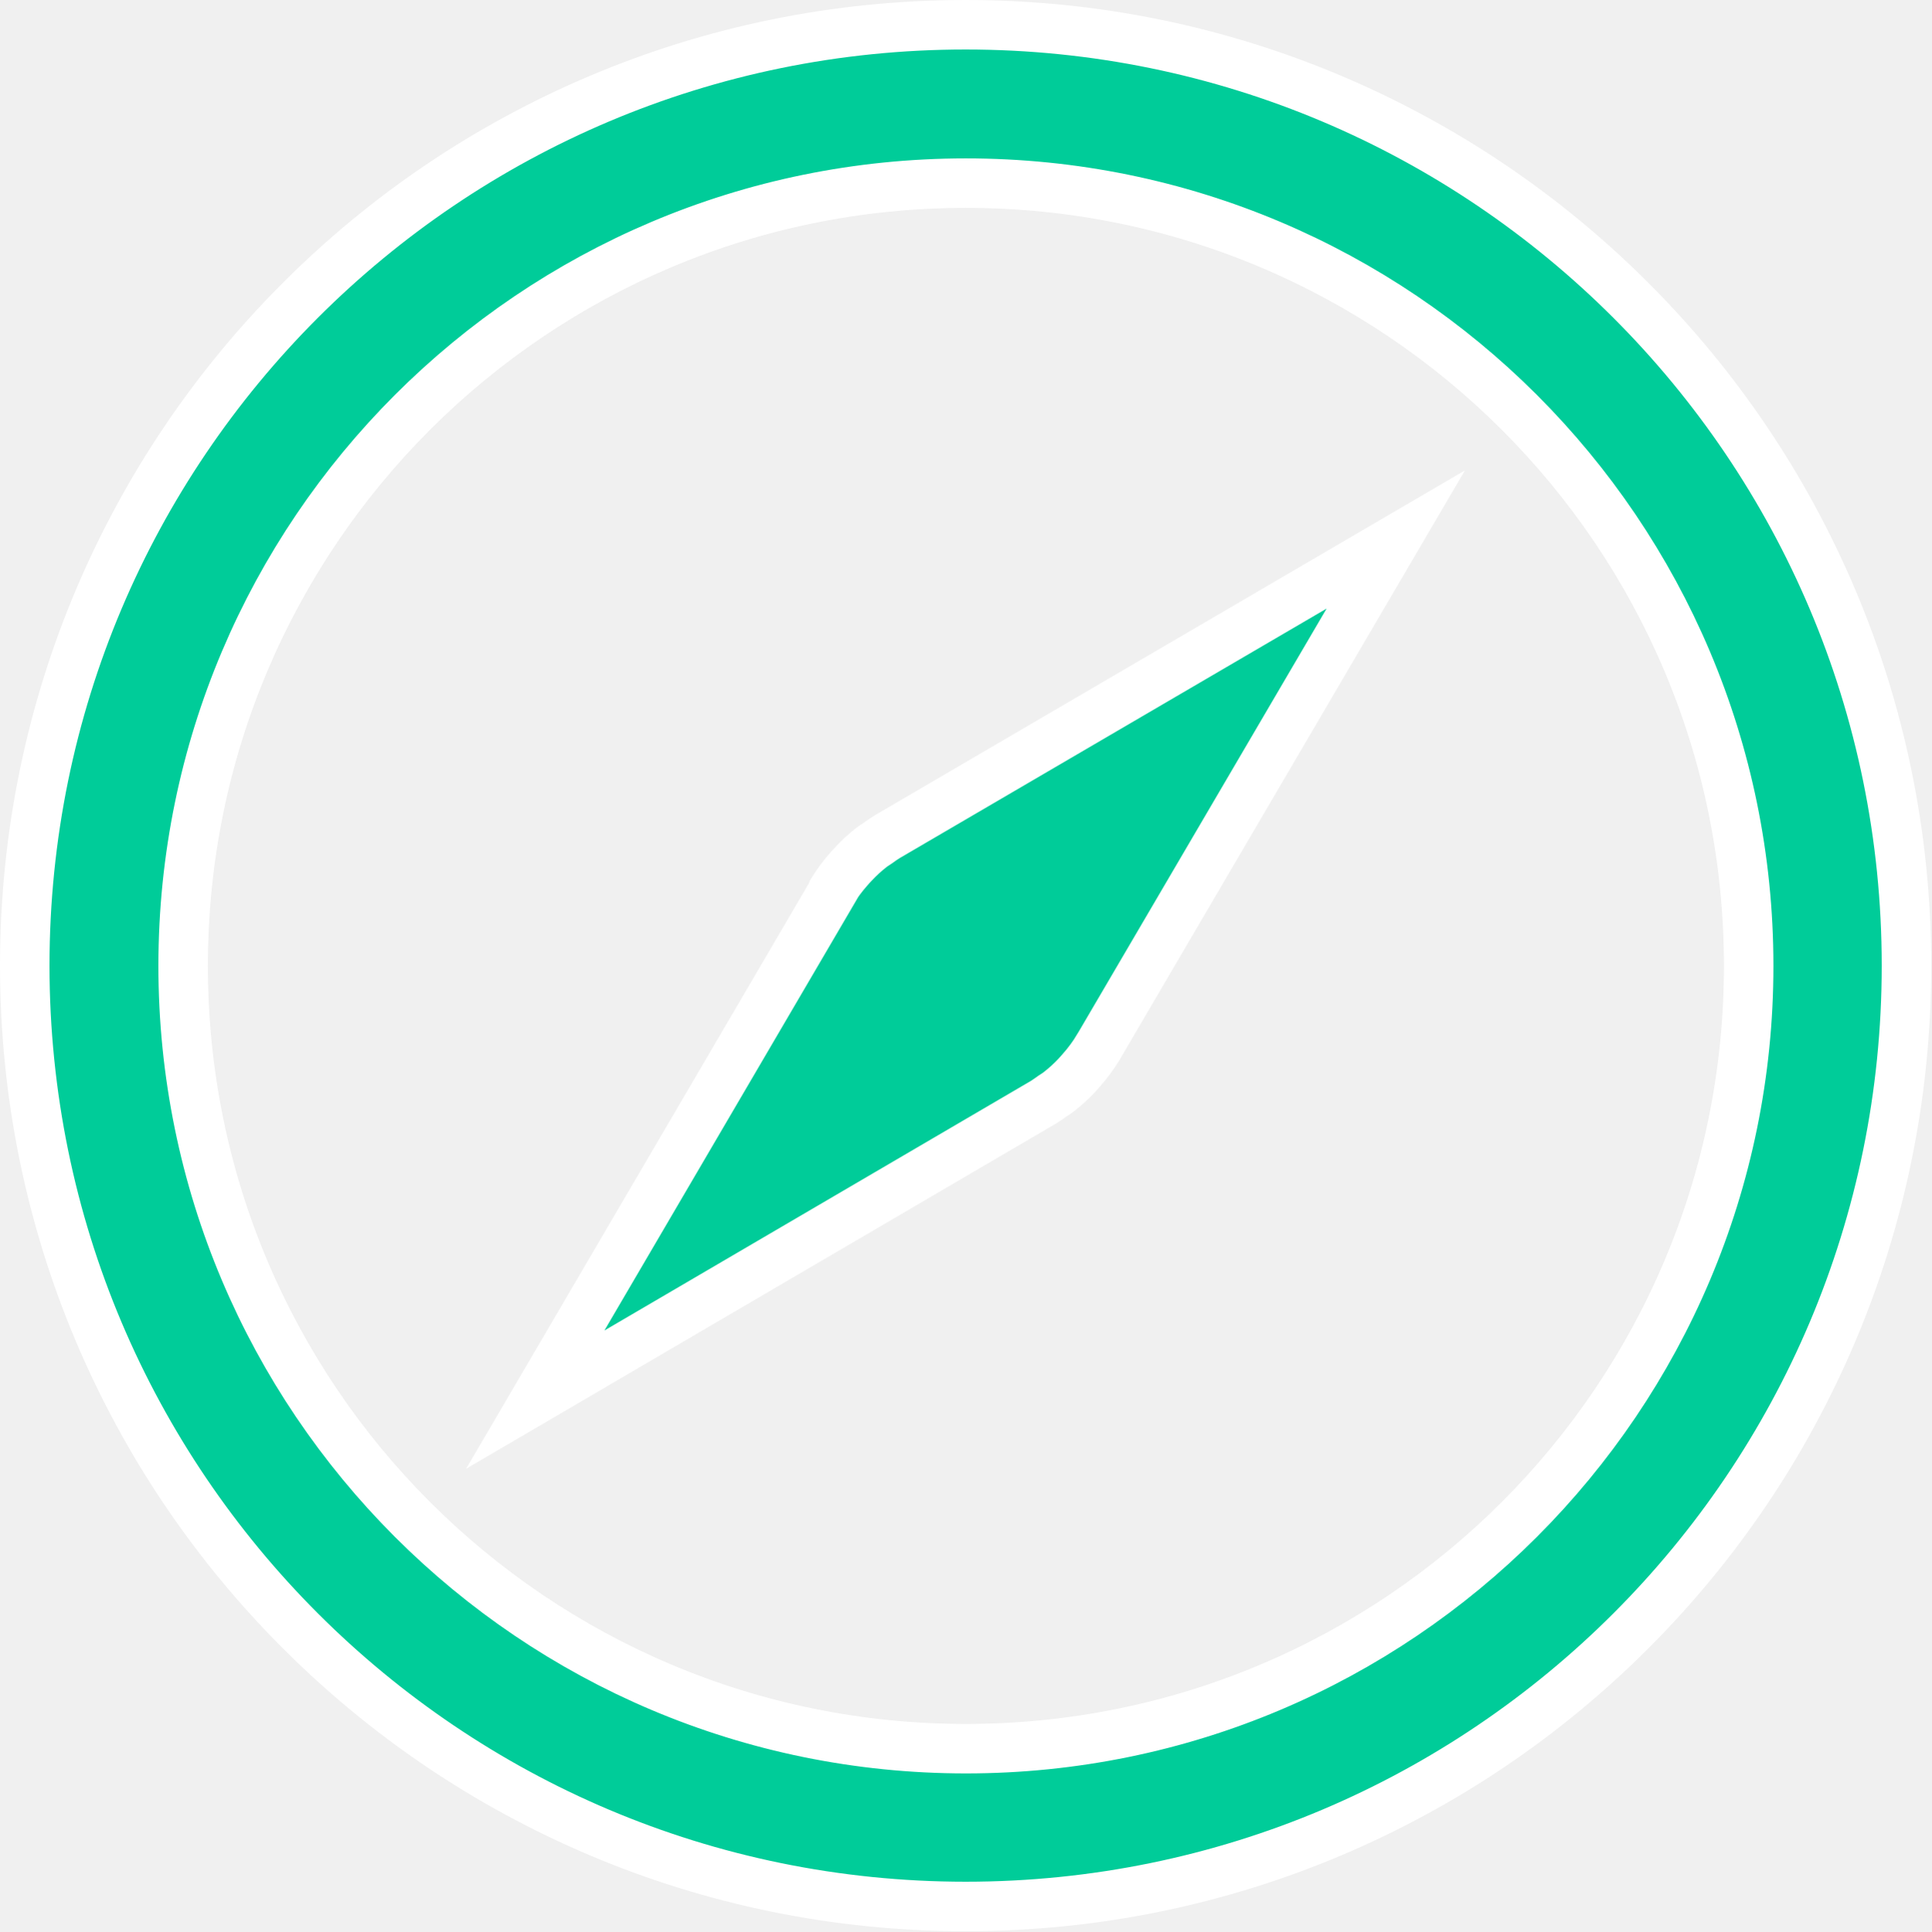
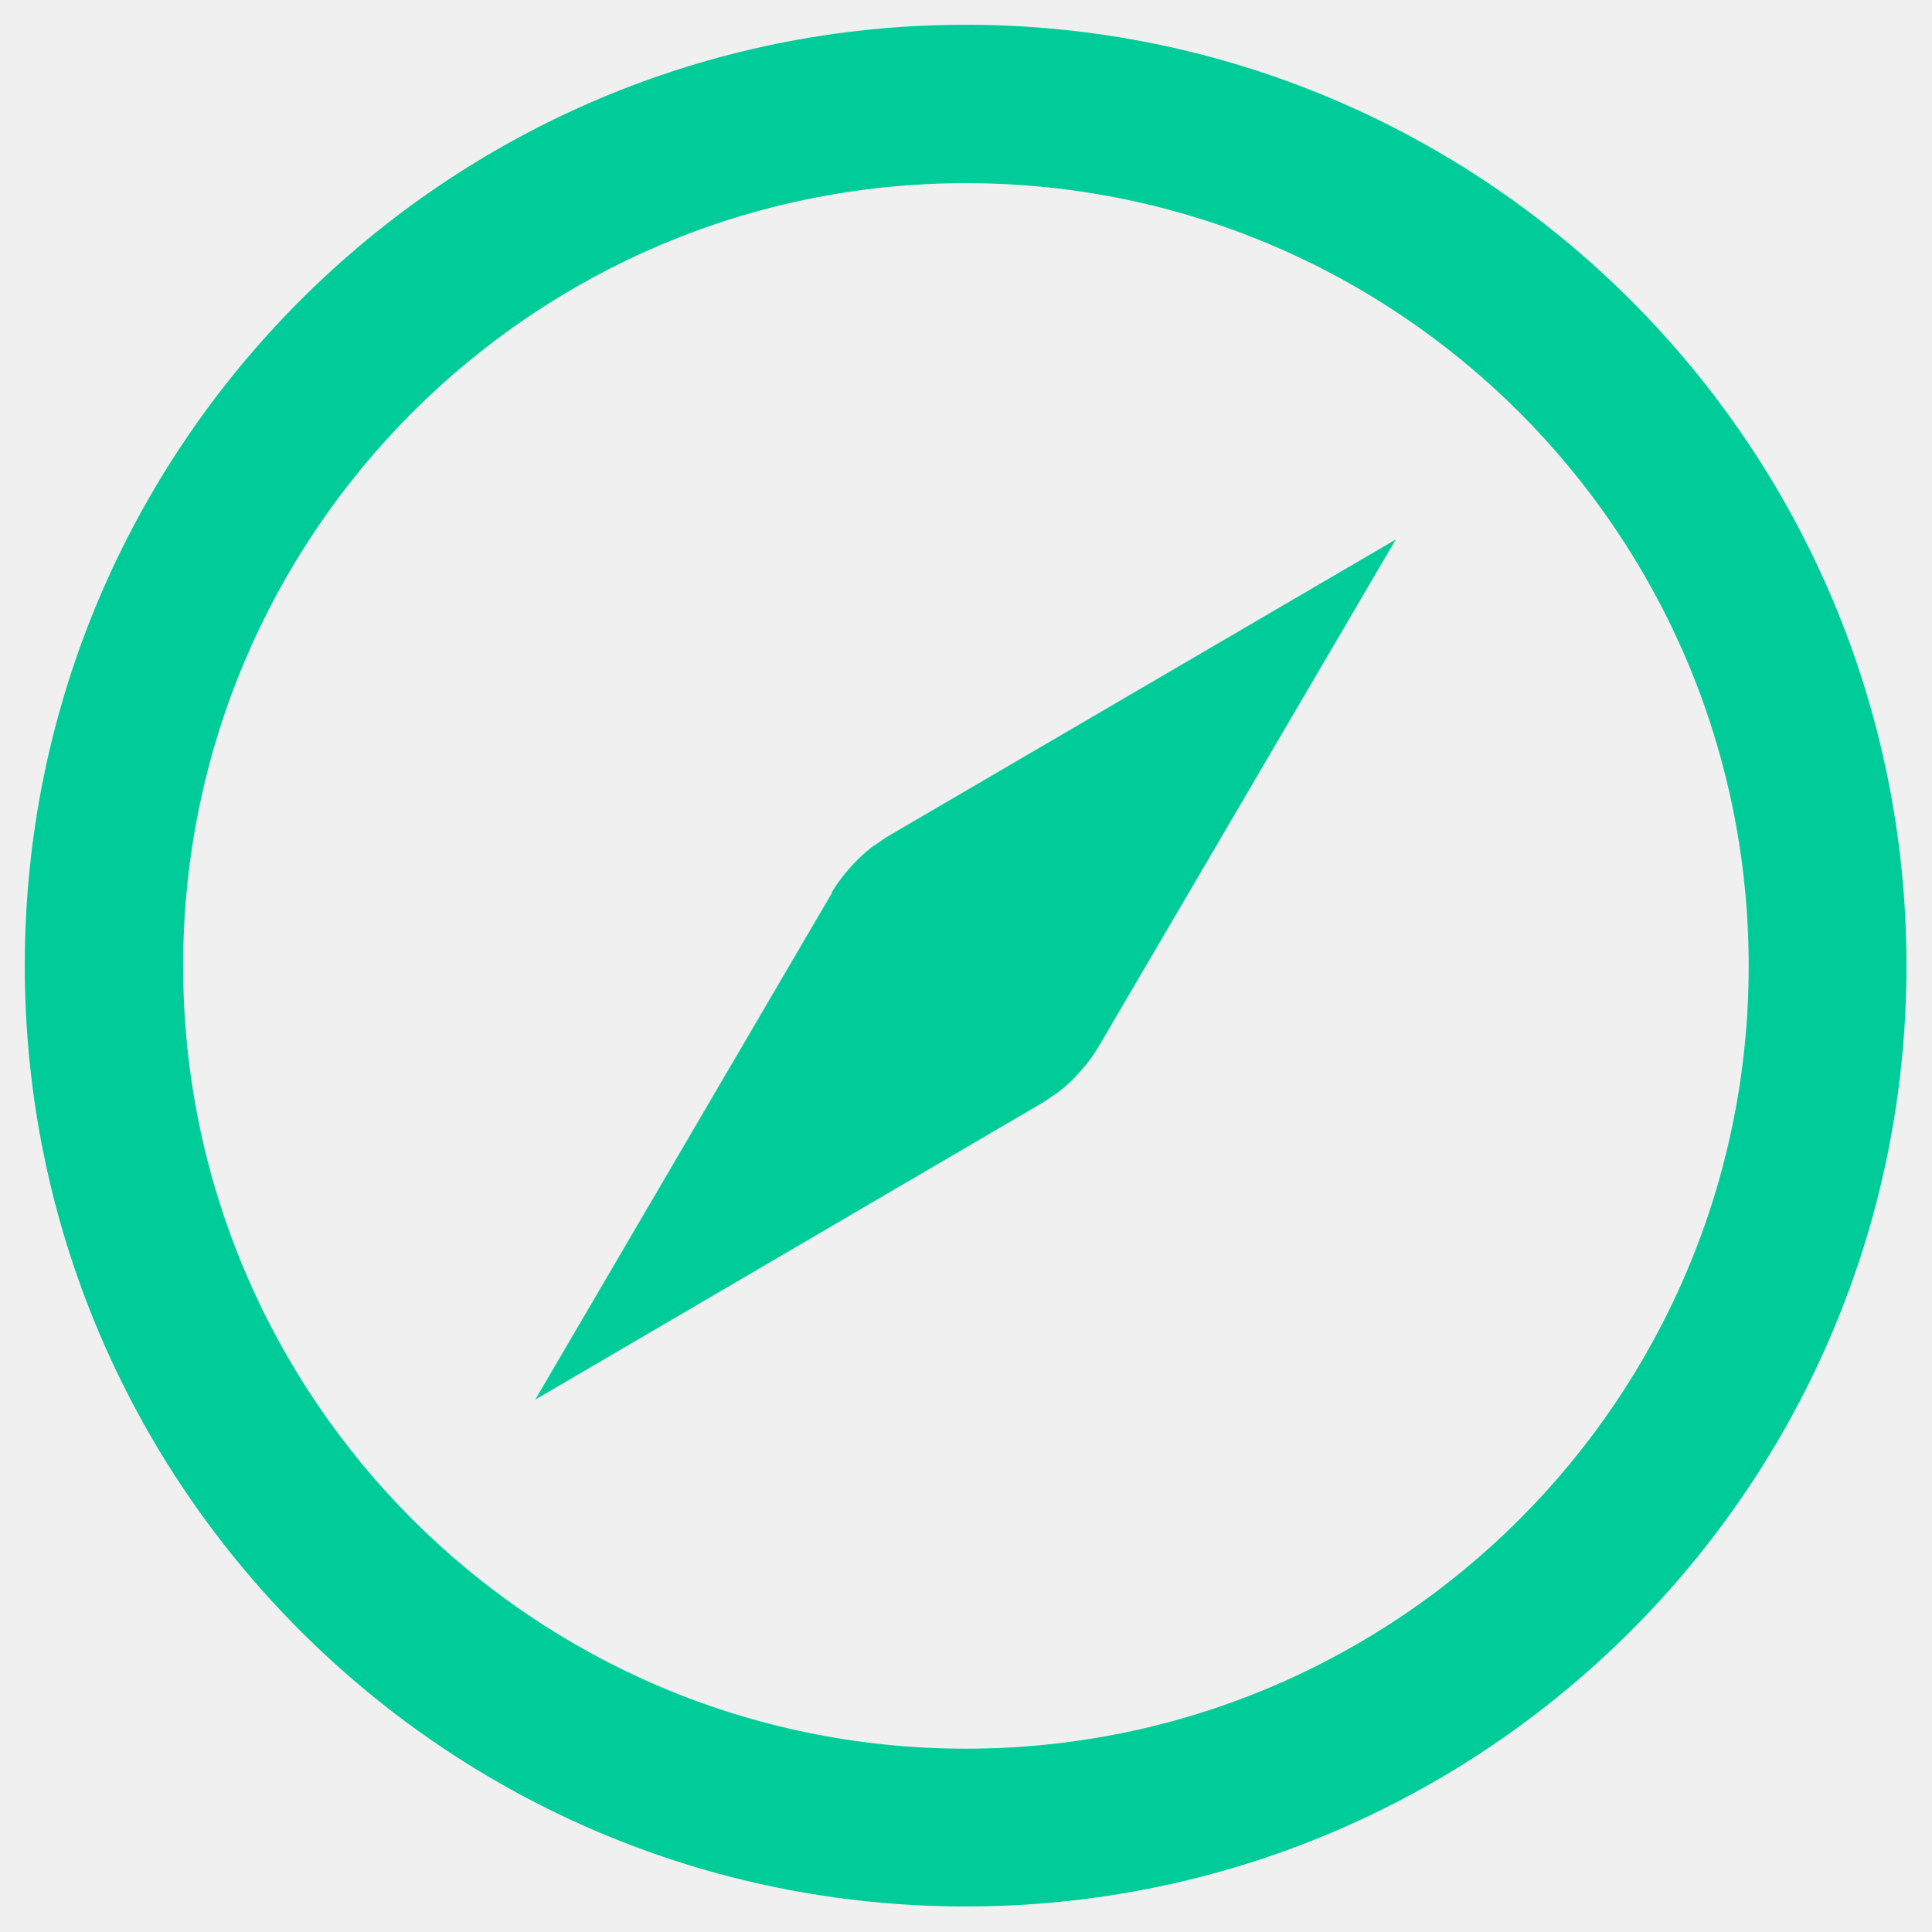
<svg xmlns="http://www.w3.org/2000/svg" width="19.51" height="19.51" viewBox="0 0 19.51 19.51">
-   <path id="compass" d="M0,9.505A9.505,9.505,0,1,1,9.505,19.01,9.506,9.506,0,0,1,0,9.505Zm1.6,0A7.908,7.908,0,1,0,9.505,1.6,7.908,7.908,0,0,0,1.6,9.505ZM8.155,8.77v0a.013.013,0,0,1,0-.01,1.6,1.6,0,0,1,.169-.229l0,0c.016-.019.032-.036.049-.054a1.548,1.548,0,0,1,.181-.166l0,0c.021-.017.044-.029.066-.045s.059-.043.091-.062L13.851,5.2l-3,5.12v0a.011.011,0,0,1-.006.01,1.564,1.564,0,0,1-.169.23l0,0c-.016.019-.032.036-.048.054a1.548,1.548,0,0,1-.181.165l0,0c-.021.017-.044.03-.066.045s-.059.043-.091.062L5.157,13.89Z" transform="translate(0.25 0.25)" fill="#0c9" stroke="#fff" stroke-width="0.5" />
+   <path id="compass" d="M0,9.505A9.505,9.505,0,1,1,9.505,19.01,9.506,9.506,0,0,1,0,9.505Zm1.6,0A7.908,7.908,0,1,0,9.505,1.6,7.908,7.908,0,0,0,1.6,9.505ZM8.155,8.77v0a.013.013,0,0,1,0-.01,1.6,1.6,0,0,1,.169-.229l0,0c.016-.019.032-.036.049-.054a1.548,1.548,0,0,1,.181-.166l0,0c.021-.017.044-.029.066-.045s.059-.043.091-.062L13.851,5.2l-3,5.12v0a.011.011,0,0,1-.006.01,1.564,1.564,0,0,1-.169.23l0,0c-.016.019-.032.036-.048.054a1.548,1.548,0,0,1-.181.165l0,0c-.021.017-.044.03-.066.045s-.059.043-.091.062L5.157,13.89Z" transform="translate(0.25 0.25)" fill="#0c9" stroke="transparent" stroke-width="0.5" />
</svg>
